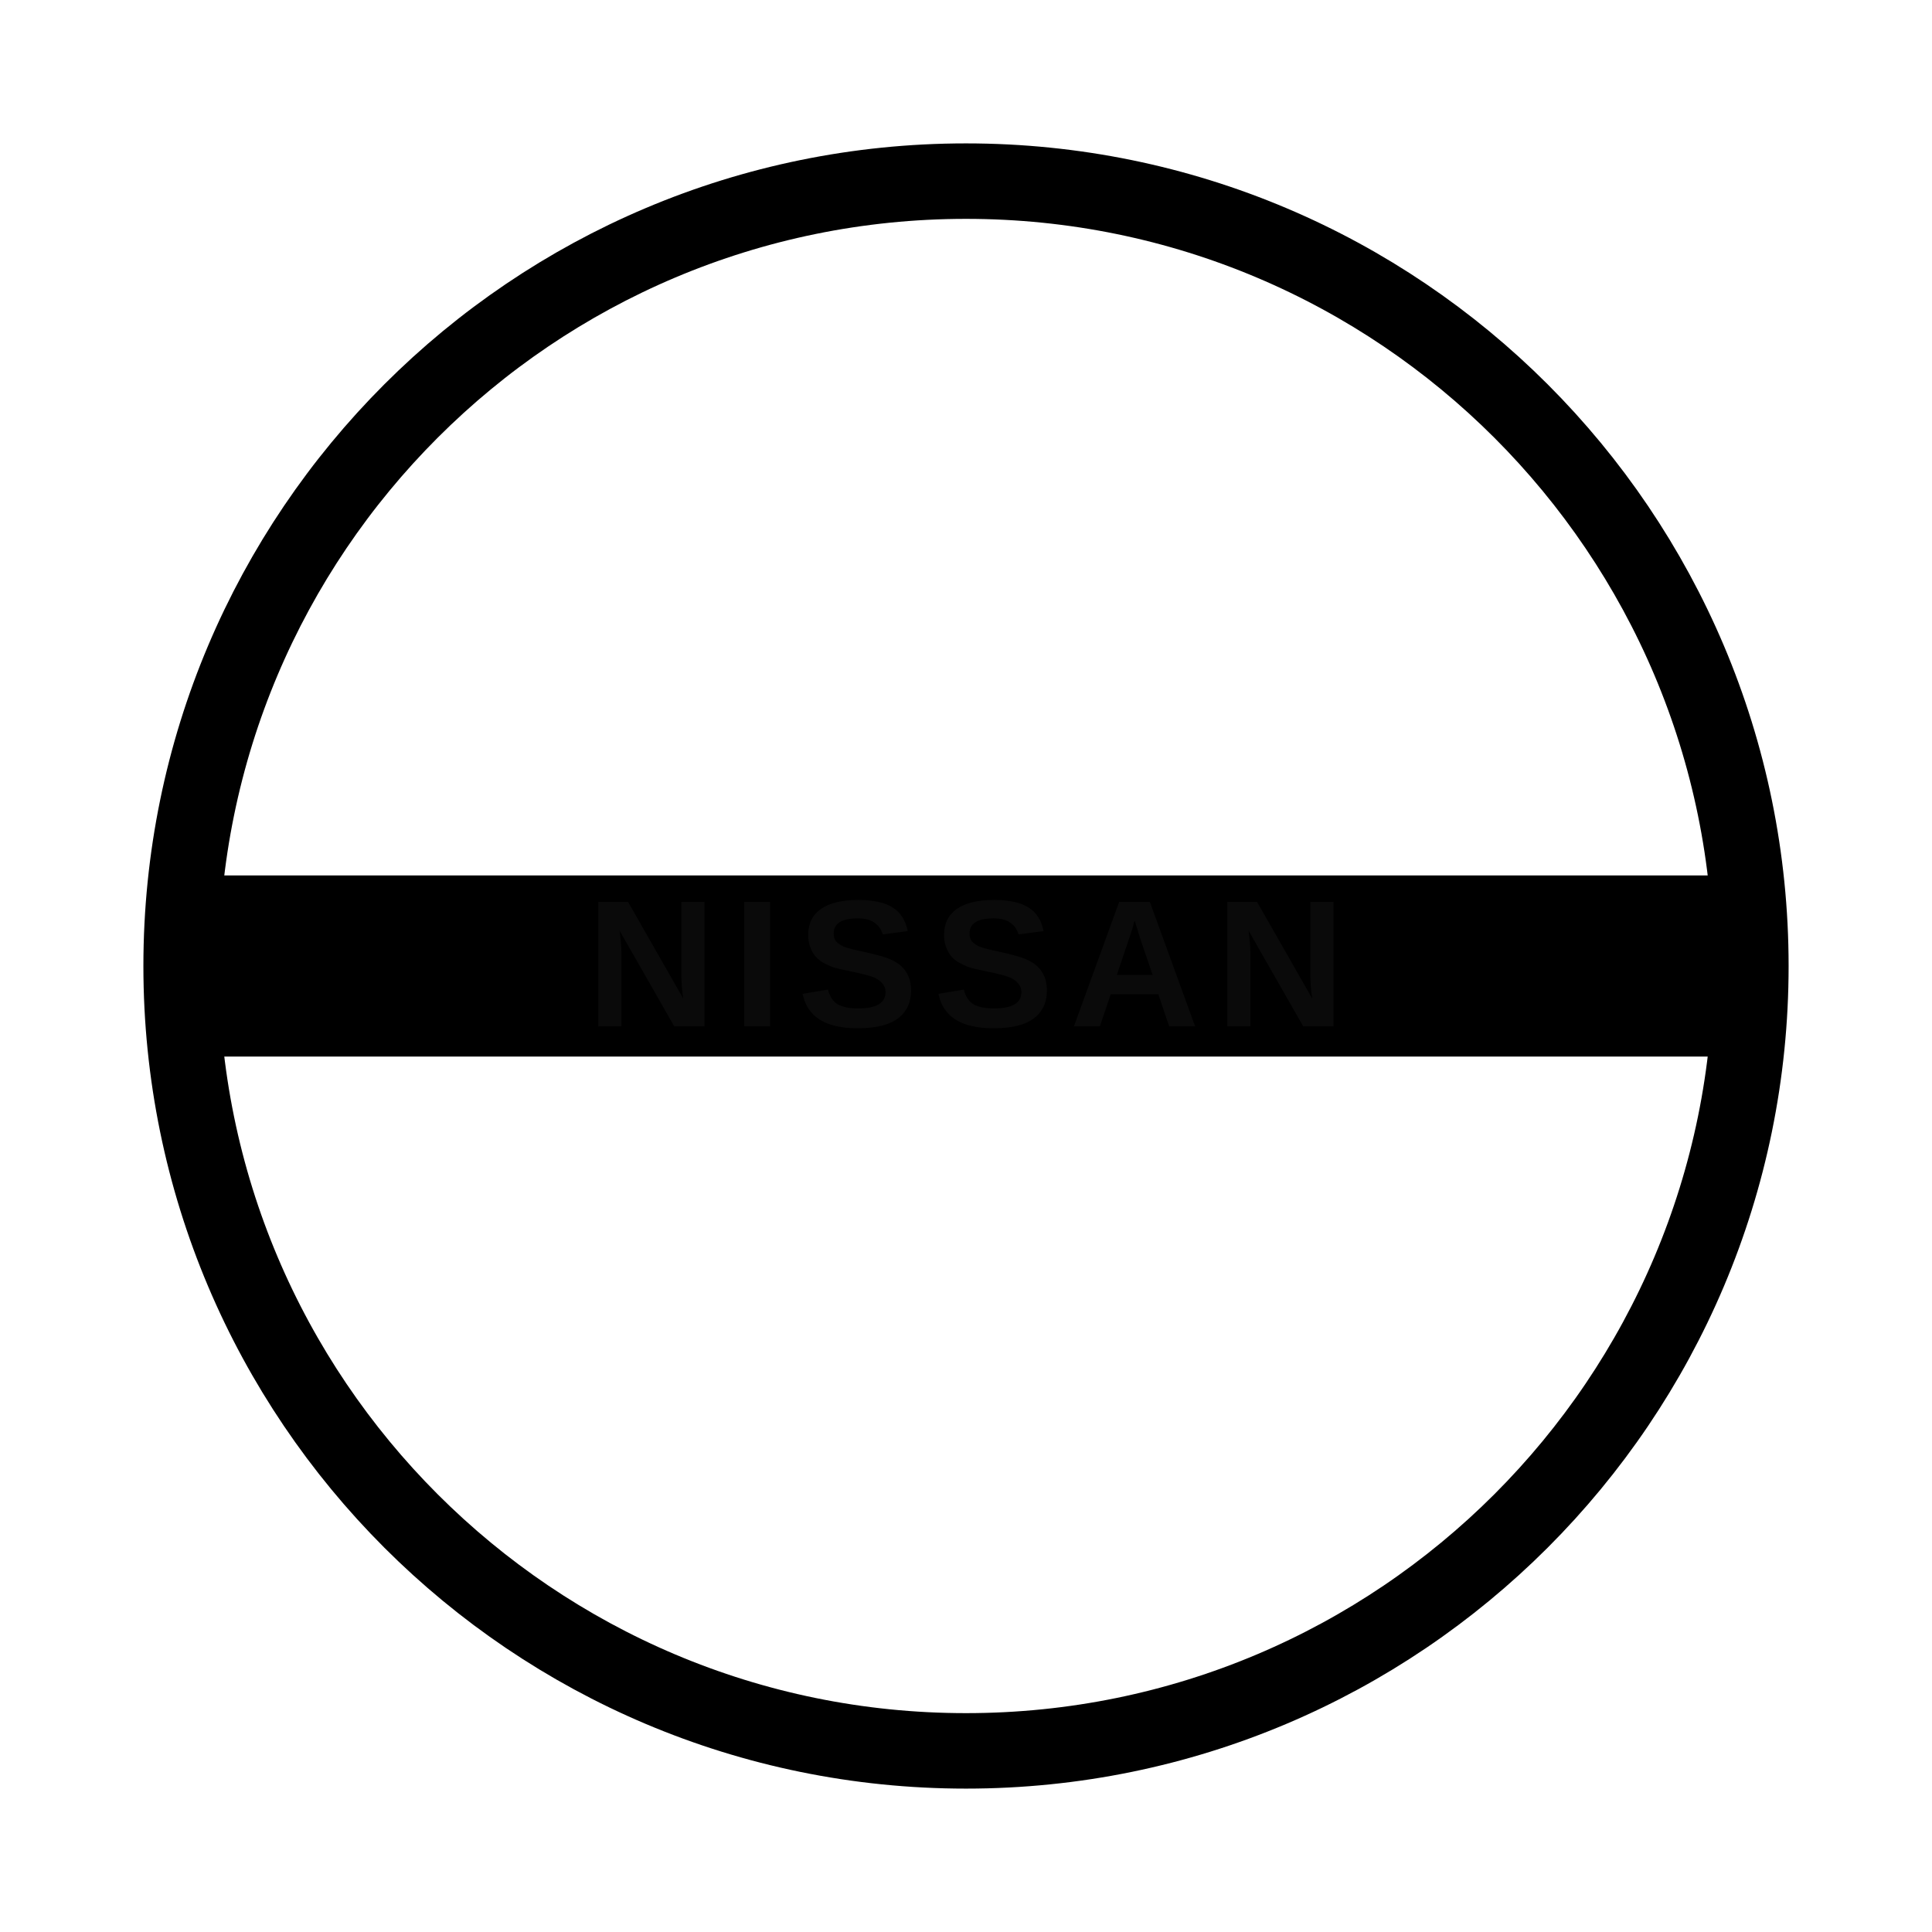
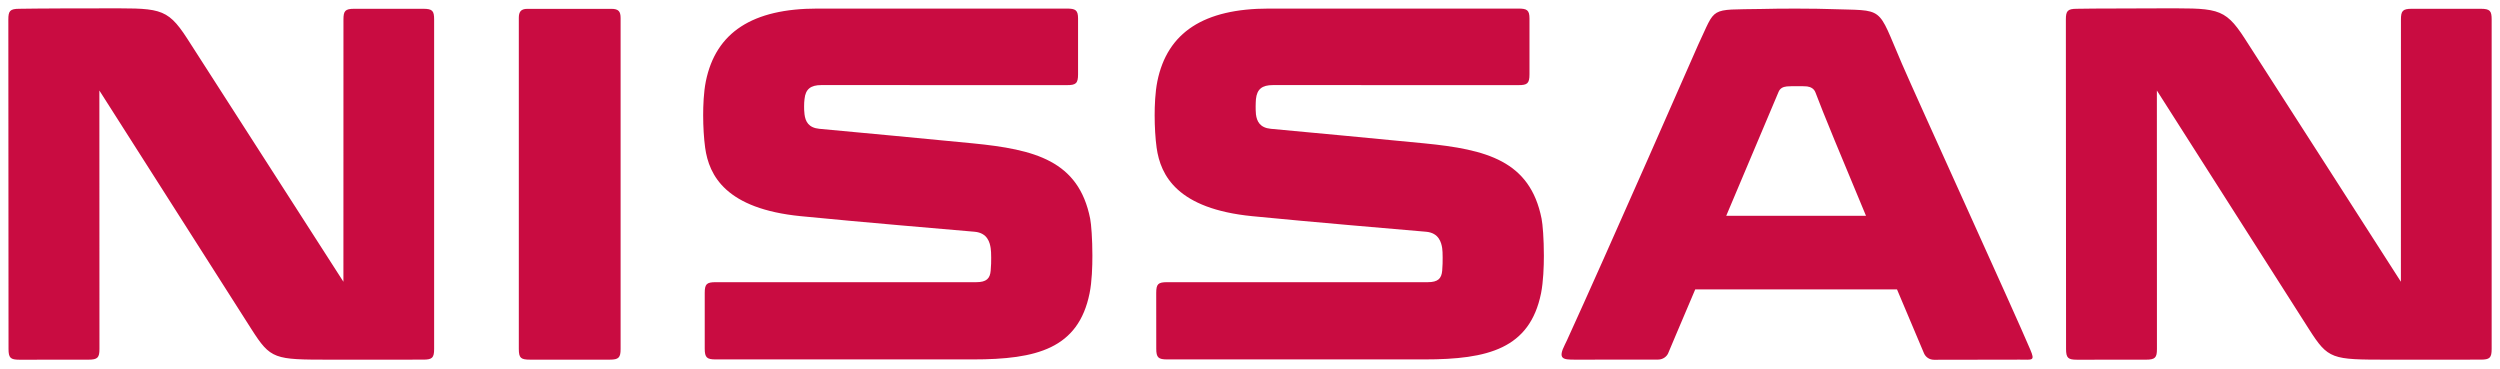
- <svg xmlns="http://www.w3.org/2000/svg" viewBox="0 0 64 64" fill="none" stroke="currentColor" stroke-width="2.5">
-   <circle cx="32" cy="32" r="26" />
-   <rect x="6" y="29" width="52" height="6" fill="currentColor" stroke="none" />
-   <text x="32" y="34" font-family="Arial, sans-serif" font-weight="700" font-size="6" letter-spacing="0.5" fill="#0a0a0a" stroke="none" text-anchor="middle">NISSAN</text>
+ <svg xmlns="http://www.w3.org/2000/svg" version="1.1" id="svg7851" width="300" height="44.174" viewBox="0 0 300 44.174">
+   <defs id="defs7853">
+     <clipPath id="a">
+       <path id="path7856" d="M0 27.584h594.993V841.89H0V27.584z" />
+     </clipPath>
+   </defs>
+   <g id="g7858" transform="matrix(2.50305 0 0 -2.50305 -69.245 128.612)" clip-path="url(#a)">
+     <path id="path7860" fill="#c90c41" d="M110.422 41.036c1.255 2.982 2.478 5.867 2.511 5.945.072.164.198.237.396.258.089.008.294.012.502.012.197 0 .397-.004.467-.012.175-.025.332-.103.403-.291.307-.834 1.351-3.353 2.422-5.912h-6.701zm8.424 7.289c-1.23 2.844-.768 2.529-3.484 2.623-.249.01-.794.02-1.605.022-.813 0-1.026-.006-1.646-.018-2.557-.045-2.156.131-3.031-1.711.001 0-4.395-10.027-6.303-14.195l-.086-.176c-.358-.705-.095-.73.473-.73l3.985.003c.253 0 .421.155.486.295 0 0 .548 1.305 1.301 3.069h9.674c.723-1.719 1.263-2.996 1.292-3.059.084-.195.269-.314.486-.314l4.106.007c.61 0 .741-.078.508.473-.731 1.734-5.472 12.121-6.156 13.711M56.978 50.958h-4.033c-.318 0-.408-.156-.408-.43v-15.875c0-.437.099-.513.542-.513h3.819c.429 0 .519.101.519.511v15.868c0 .31-.097.439-.439.439M47.948 50.961h-3.299c-.439 0-.519-.102-.519-.516l-.002-12.57s-6.634 10.332-7.494 11.666c-.997 1.541-1.35 1.44-4.236 1.44-2.891 0-3.812-.02-3.812-.02-.441-.002-.522-.102-.522-.512l.009-15.797c0-.429.095-.515.522-.515l3.306.002c.447 0 .531.101.531.511l-.004 12.393s5.451-8.561 7.288-11.437c.929-1.456 1.094-1.465 3.767-1.467l4.466.002c.435 0 .528.082.528.515v15.791c0 .416-.078.514-.529.514M146.586 50.961h-3.296c-.438 0-.521-.102-.521-.516l-.002-12.57s-6.624 10.332-7.49 11.666c-.996 1.541-1.347 1.44-4.241 1.44-2.882 0-3.81-.02-3.81-.02-.438-.002-.521-.102-.521-.512l.009-15.797c.001-.429.095-.515.522-.515l3.307.002c.447 0 .528.101.528.511l-.003 12.393s5.451-8.561 7.289-11.437c.929-1.456 1.09-1.465 3.771-1.467l4.46.002c.436 0 .53.082.53.515v15.791c0 .416-.079.514-.532.514M74.302 44.51c-1.59.156-5.935.568-7.359.697-.521.051-.666.354-.709.694-.02.152-.02.277-.02.379 0 .154.007.236.02.351.047.477.293.672.802.672.327 0 11.777-.002 11.777-.002.428-.002.535.08.535.518v2.675c0 .405-.123.475-.534.477h-11.96c-3.115 0-4.872-1.137-5.351-3.488-.106-.528-.128-1.172-.128-1.627 0-.551.035-1.117.095-1.553.185-1.348 1.004-2.932 4.589-3.285 2.85-.281 6.949-.627 8.326-.746.624-.053.735-.524.774-.789.016-.102.024-.254.024-.455 0-.178 0-.366-.024-.625-.032-.373-.202-.549-.69-.549H61.978c-.438 0-.528-.09-.528-.518v-2.666c0-.433.104-.519.525-.519h12.333c3.055 0 5.055.517 5.592 3.17.114.56.135 1.293.135 1.806 0 .793-.054 1.504-.106 1.77-.551 2.783-2.648 3.32-5.627 3.613M95.947 44.51c-1.592.156-5.934.568-7.359.697-.521.051-.668.354-.712.694-.014.152-.014.277-.014.379 0 .154.008.236.014.351.05.477.293.672.813.672.32 0 11.773-.002 11.773-.002.423-.002.528.08.528.518v2.675c0 .405-.121.475-.528.477h-11.963c-3.115 0-4.873-1.137-5.35-3.488-.106-.528-.129-1.172-.129-1.627 0-.551.034-1.117.094-1.553.188-1.348 1.004-2.932 4.587-3.285 2.849-.281 6.954-.627 8.33-.746.62-.053.734-.524.774-.789.015-.102.022-.254.022-.455 0-.178 0-.366-.022-.625-.033-.373-.202-.549-.688-.549h-12.494c-.441 0-.527-.09-.528-.518l.002-2.666c-.002-.433.104-.519.524-.519h12.331c3.055 0 5.052.517 5.592 3.17.111.56.136 1.293.136 1.806 0 .793-.056 1.504-.11 1.77-.552 2.783-2.645 3.32-5.623 3.613" />
+   </g>
</svg>
